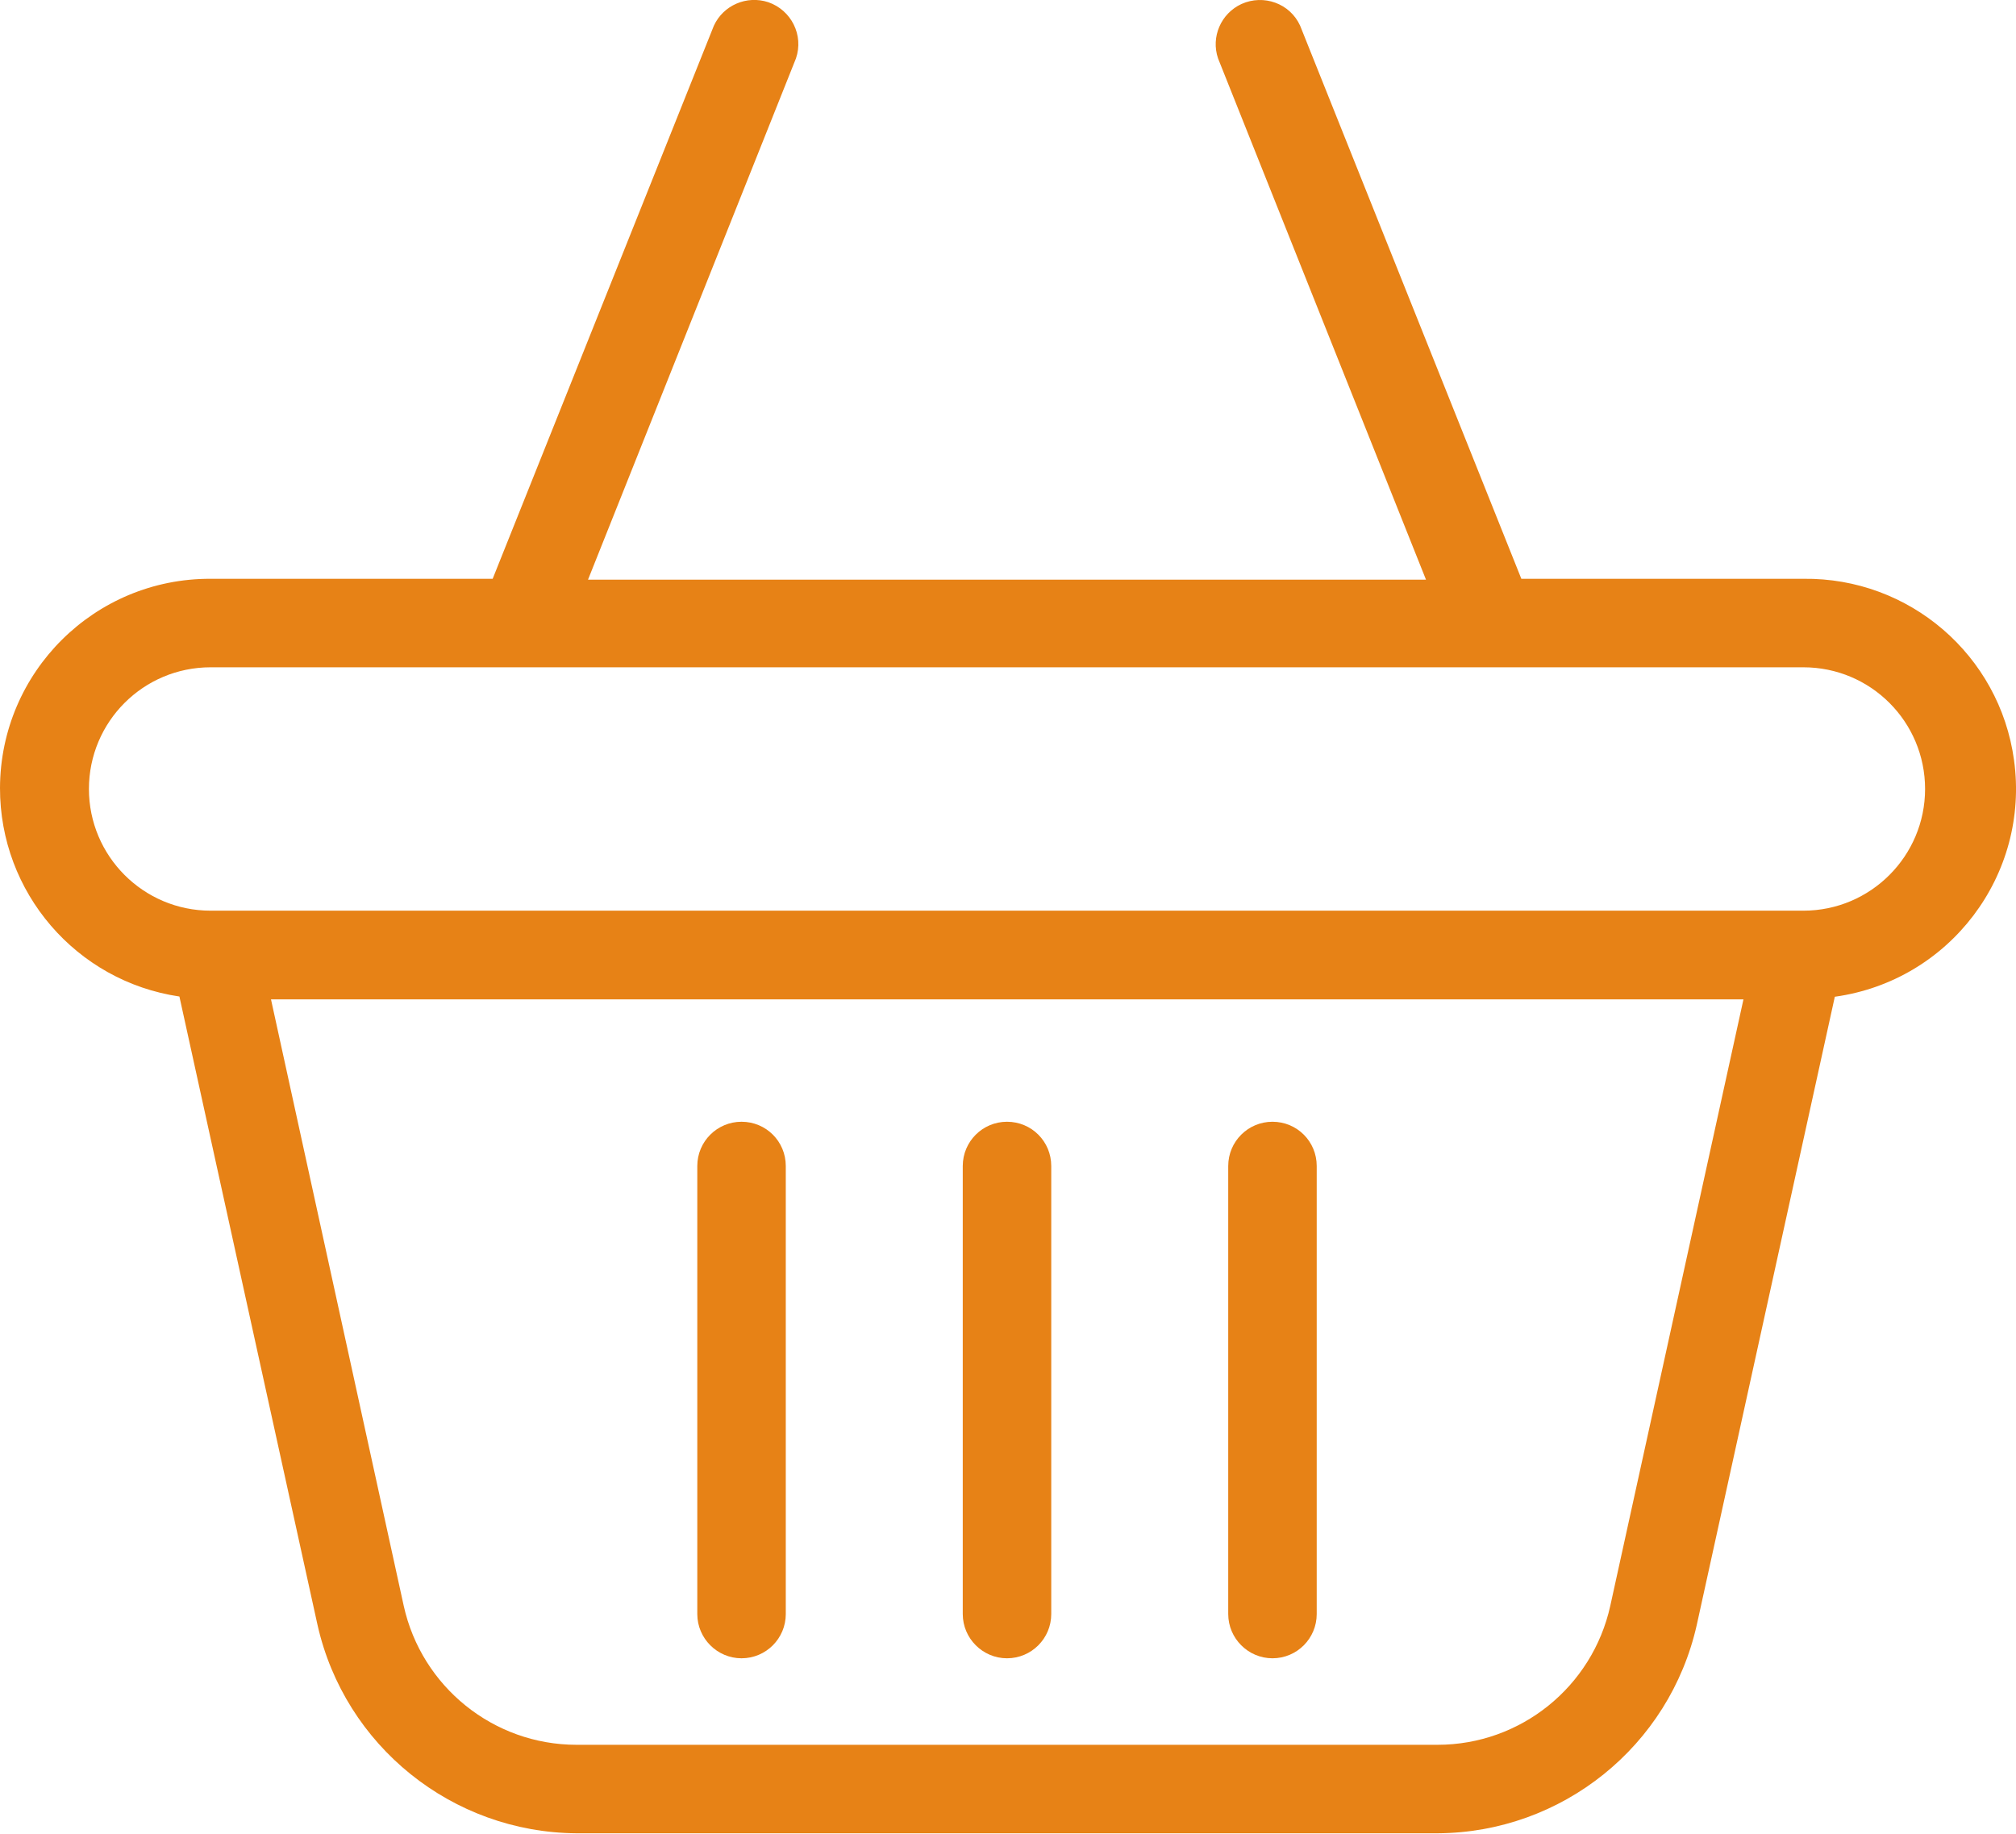
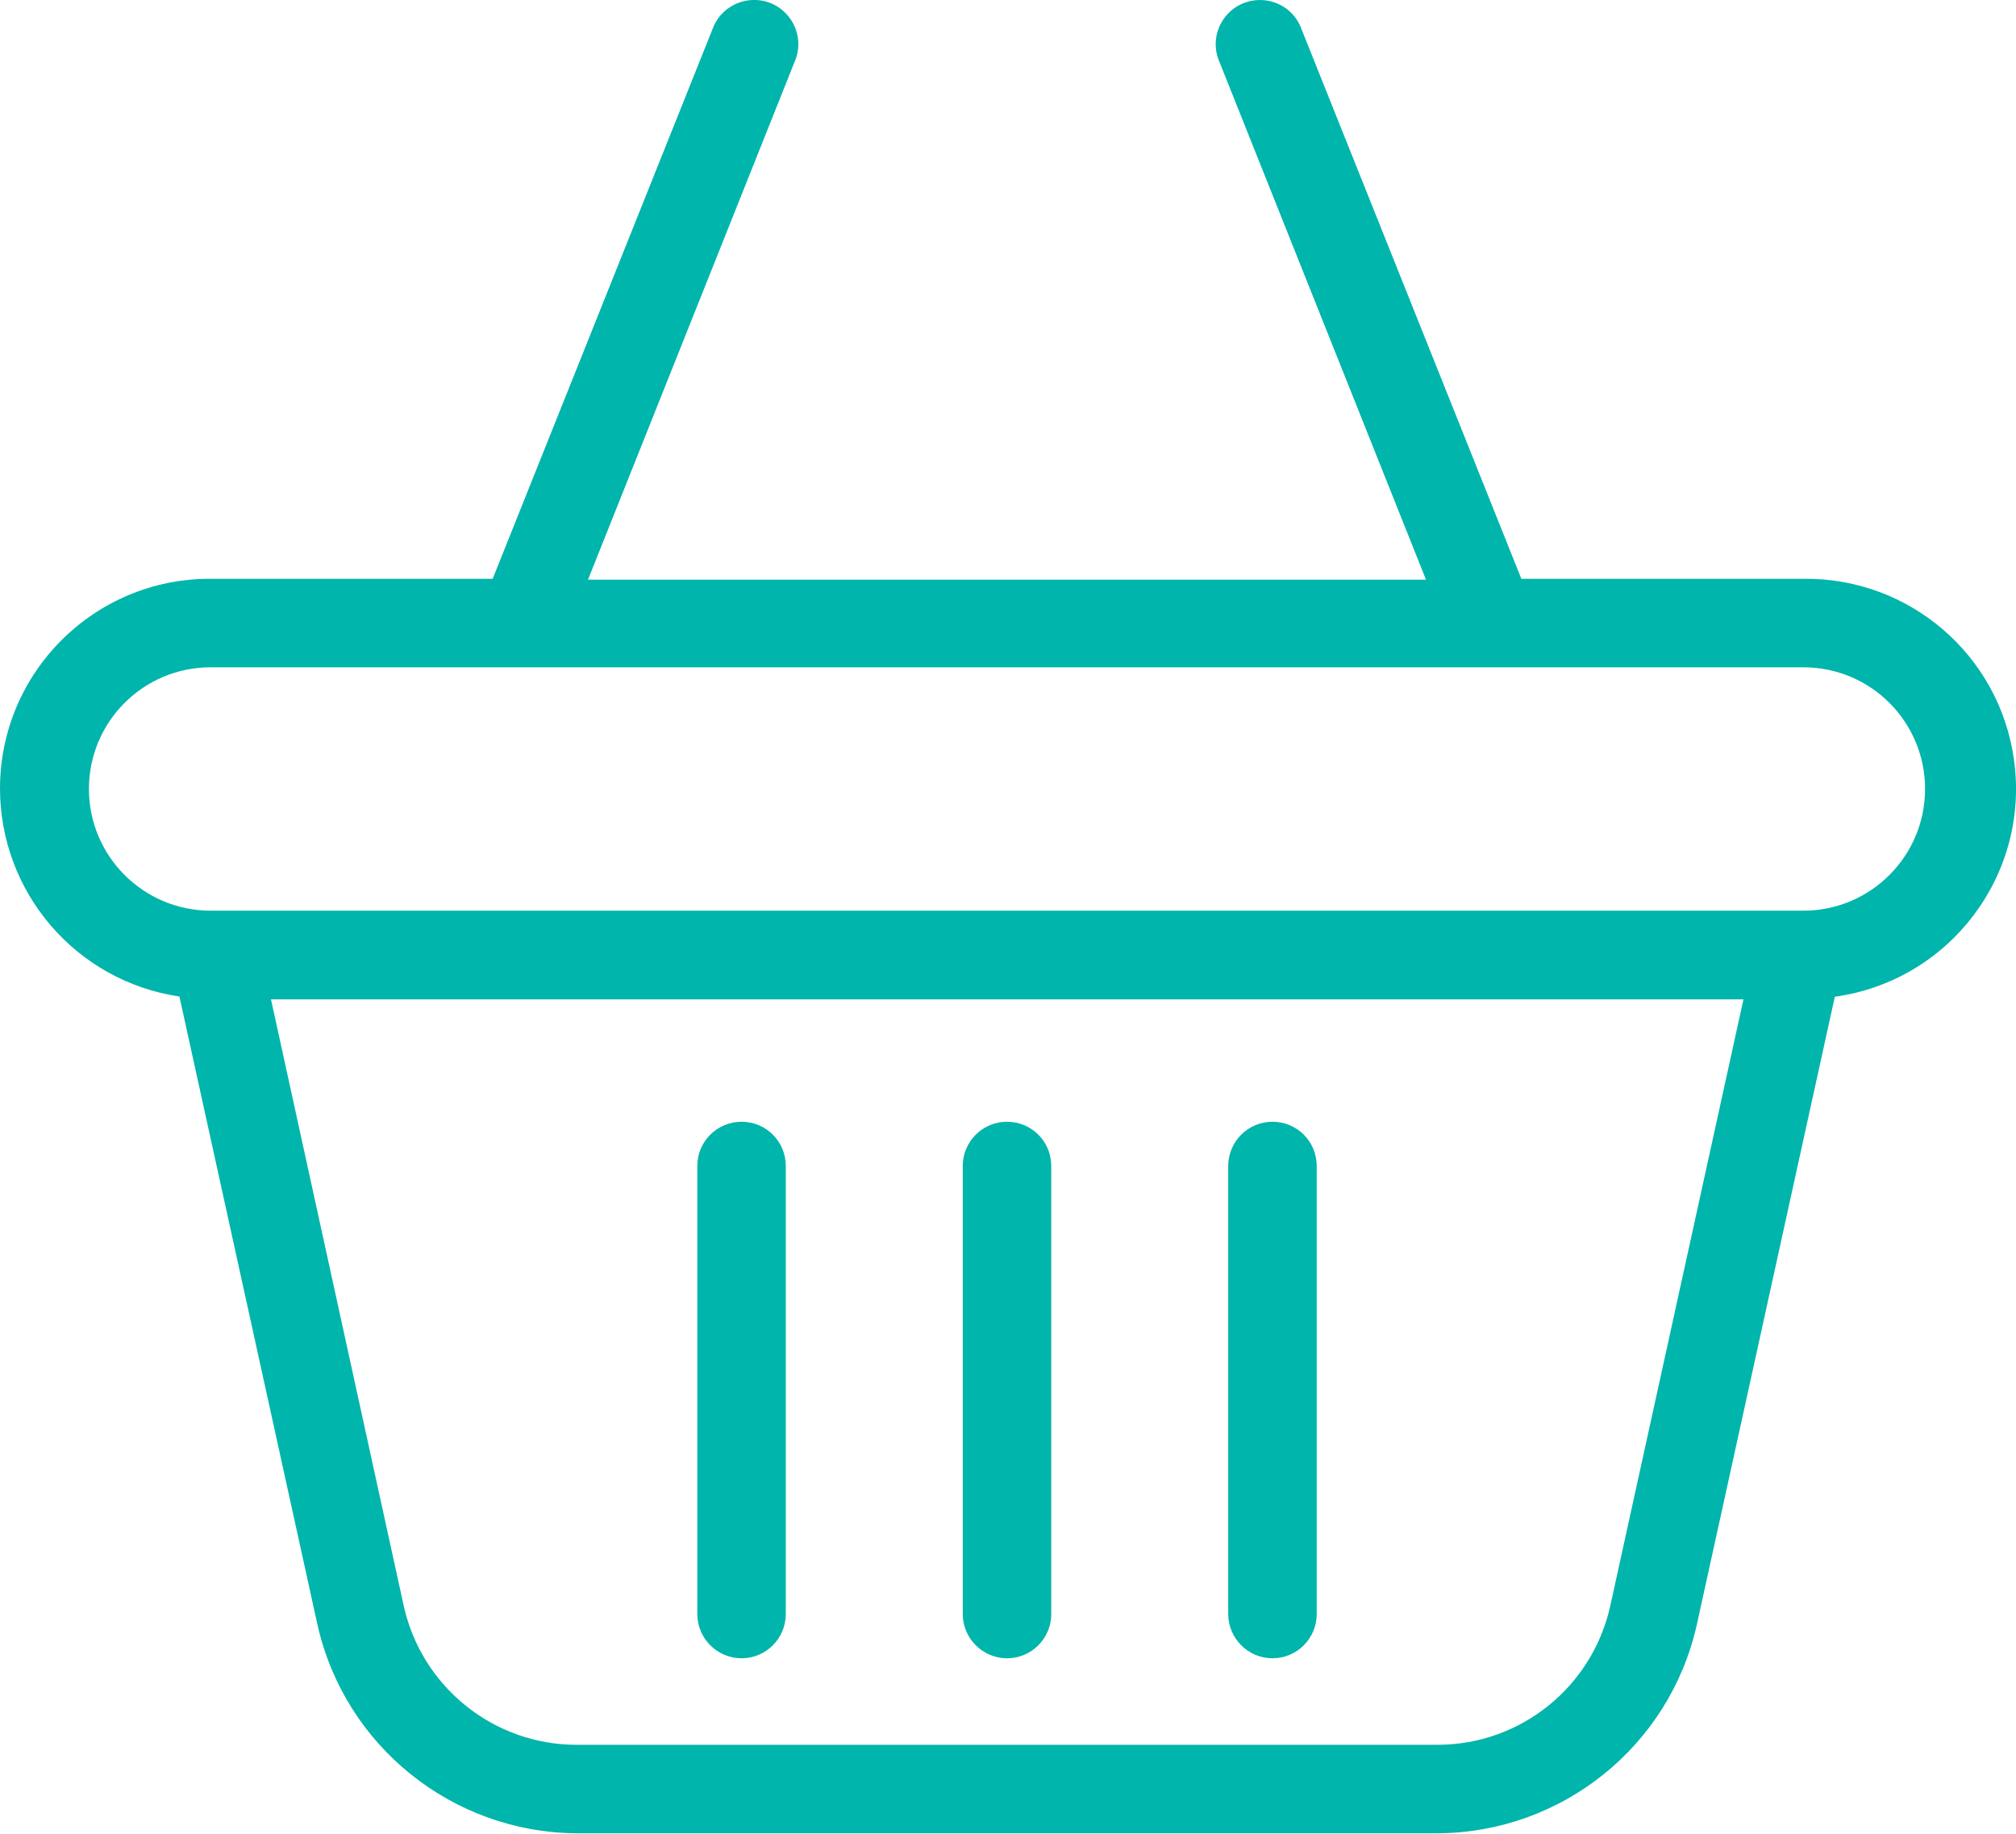
<svg xmlns="http://www.w3.org/2000/svg" width="91.13" height="82.86" viewBox="0 0 91.13 82.86">
  <style type="text/css">
- 		.st0{fill:#e78216;}
+ 		.st0{fill:#00b5ab;}
	</style>
  <path class="st0" d="M81.52,41.16L9.52,41.16C6.48,41.16 4.02,38.69 4.02,35.66C4.02,32.62 6.48,30.16 9.52,30.16L81.52,30.16C84.56,30.16 87.02,32.62 87.02,35.66C87.02,38.69 84.56,41.16 81.52,41.16M72.79,72.58C71.98,76.24 68.74,78.86 64.98,78.86L26.06,78.86C22.31,78.86 19.06,76.24 18.25,72.58L12.25,45.17L78.81,45.17ZM81.52,26.16L68.77,26.16L58.77,1.16C58.31,0.15 57.12,-0.27 56.12,0.18C55.19,0.61 54.73,1.67 55.06,2.64L64.46,26.2L26.58,26.2L35.98,2.64C36.34,1.59 35.77,0.46 34.73,0.1C33.76,-0.22 32.7,0.23 32.27,1.16L22.27,26.16L9.52,26.16C4.28,26.14 0.02,30.37 0,35.61C-0.01,40.33 3.44,44.35 8.11,45.04L14.35,73.43C15.58,78.91 20.44,82.82 26.06,82.86L64.98,82.86C70.61,82.83 75.47,78.92 76.7,73.44L82.94,45.05C88.13,44.33 91.76,39.54 91.04,34.35C90.39,29.61 86.31,26.1 81.52,26.16" />
  <path class="st0" d="M45.52,74.95C46.63,74.95 47.52,74.05 47.52,72.95L47.52,52.7C47.52,51.59 46.63,50.7 45.52,50.7C44.42,50.7 43.52,51.59 43.52,52.7L43.52,72.95C43.52,74.05 44.42,74.95 45.52,74.95" />
  <path class="st0" d="M57.52,74.95C58.63,74.95 59.52,74.05 59.52,72.95L59.52,52.7C59.52,51.59 58.63,50.7 57.52,50.7C56.42,50.7 55.52,51.59 55.52,52.7L55.52,72.95C55.52,74.05 56.42,74.95 57.52,74.95" />
  <path class="st0" d="M33.52,74.95C34.63,74.95 35.52,74.05 35.52,72.95L35.52,52.7C35.52,51.59 34.63,50.7 33.52,50.7C32.42,50.7 31.52,51.59 31.52,52.7L31.52,72.95C31.52,74.05 32.42,74.95 33.52,74.95" />
</svg>
